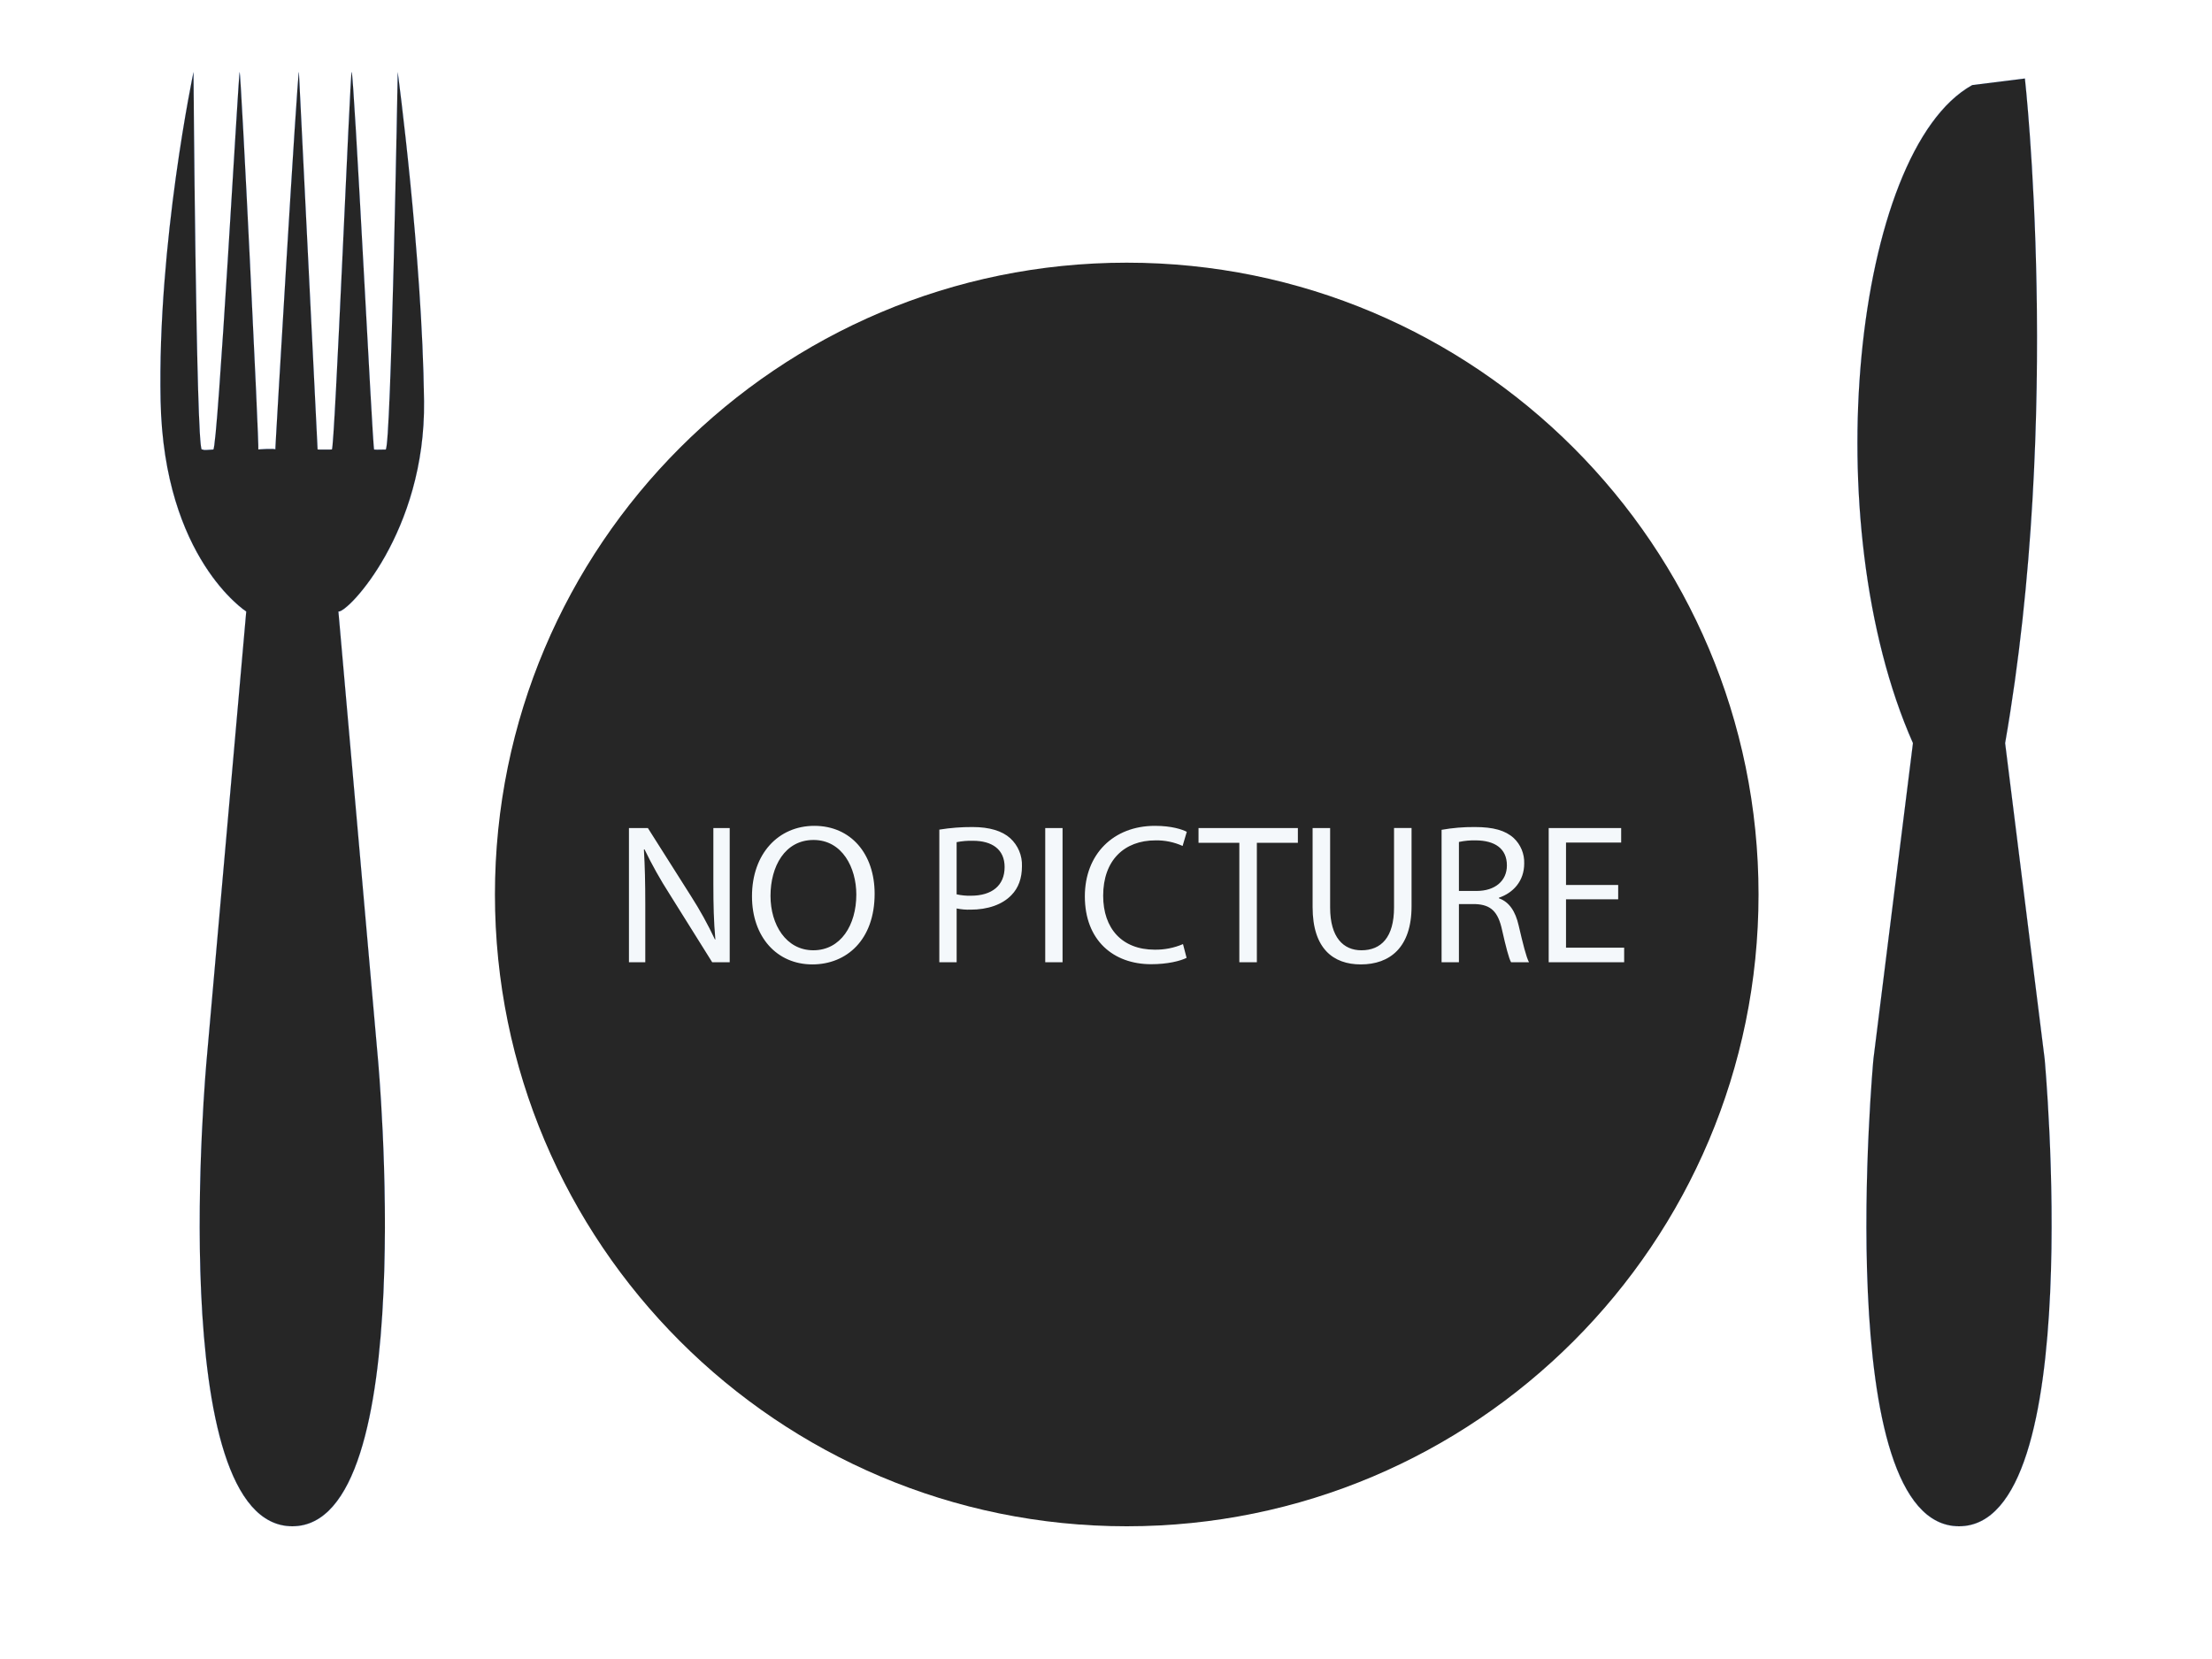
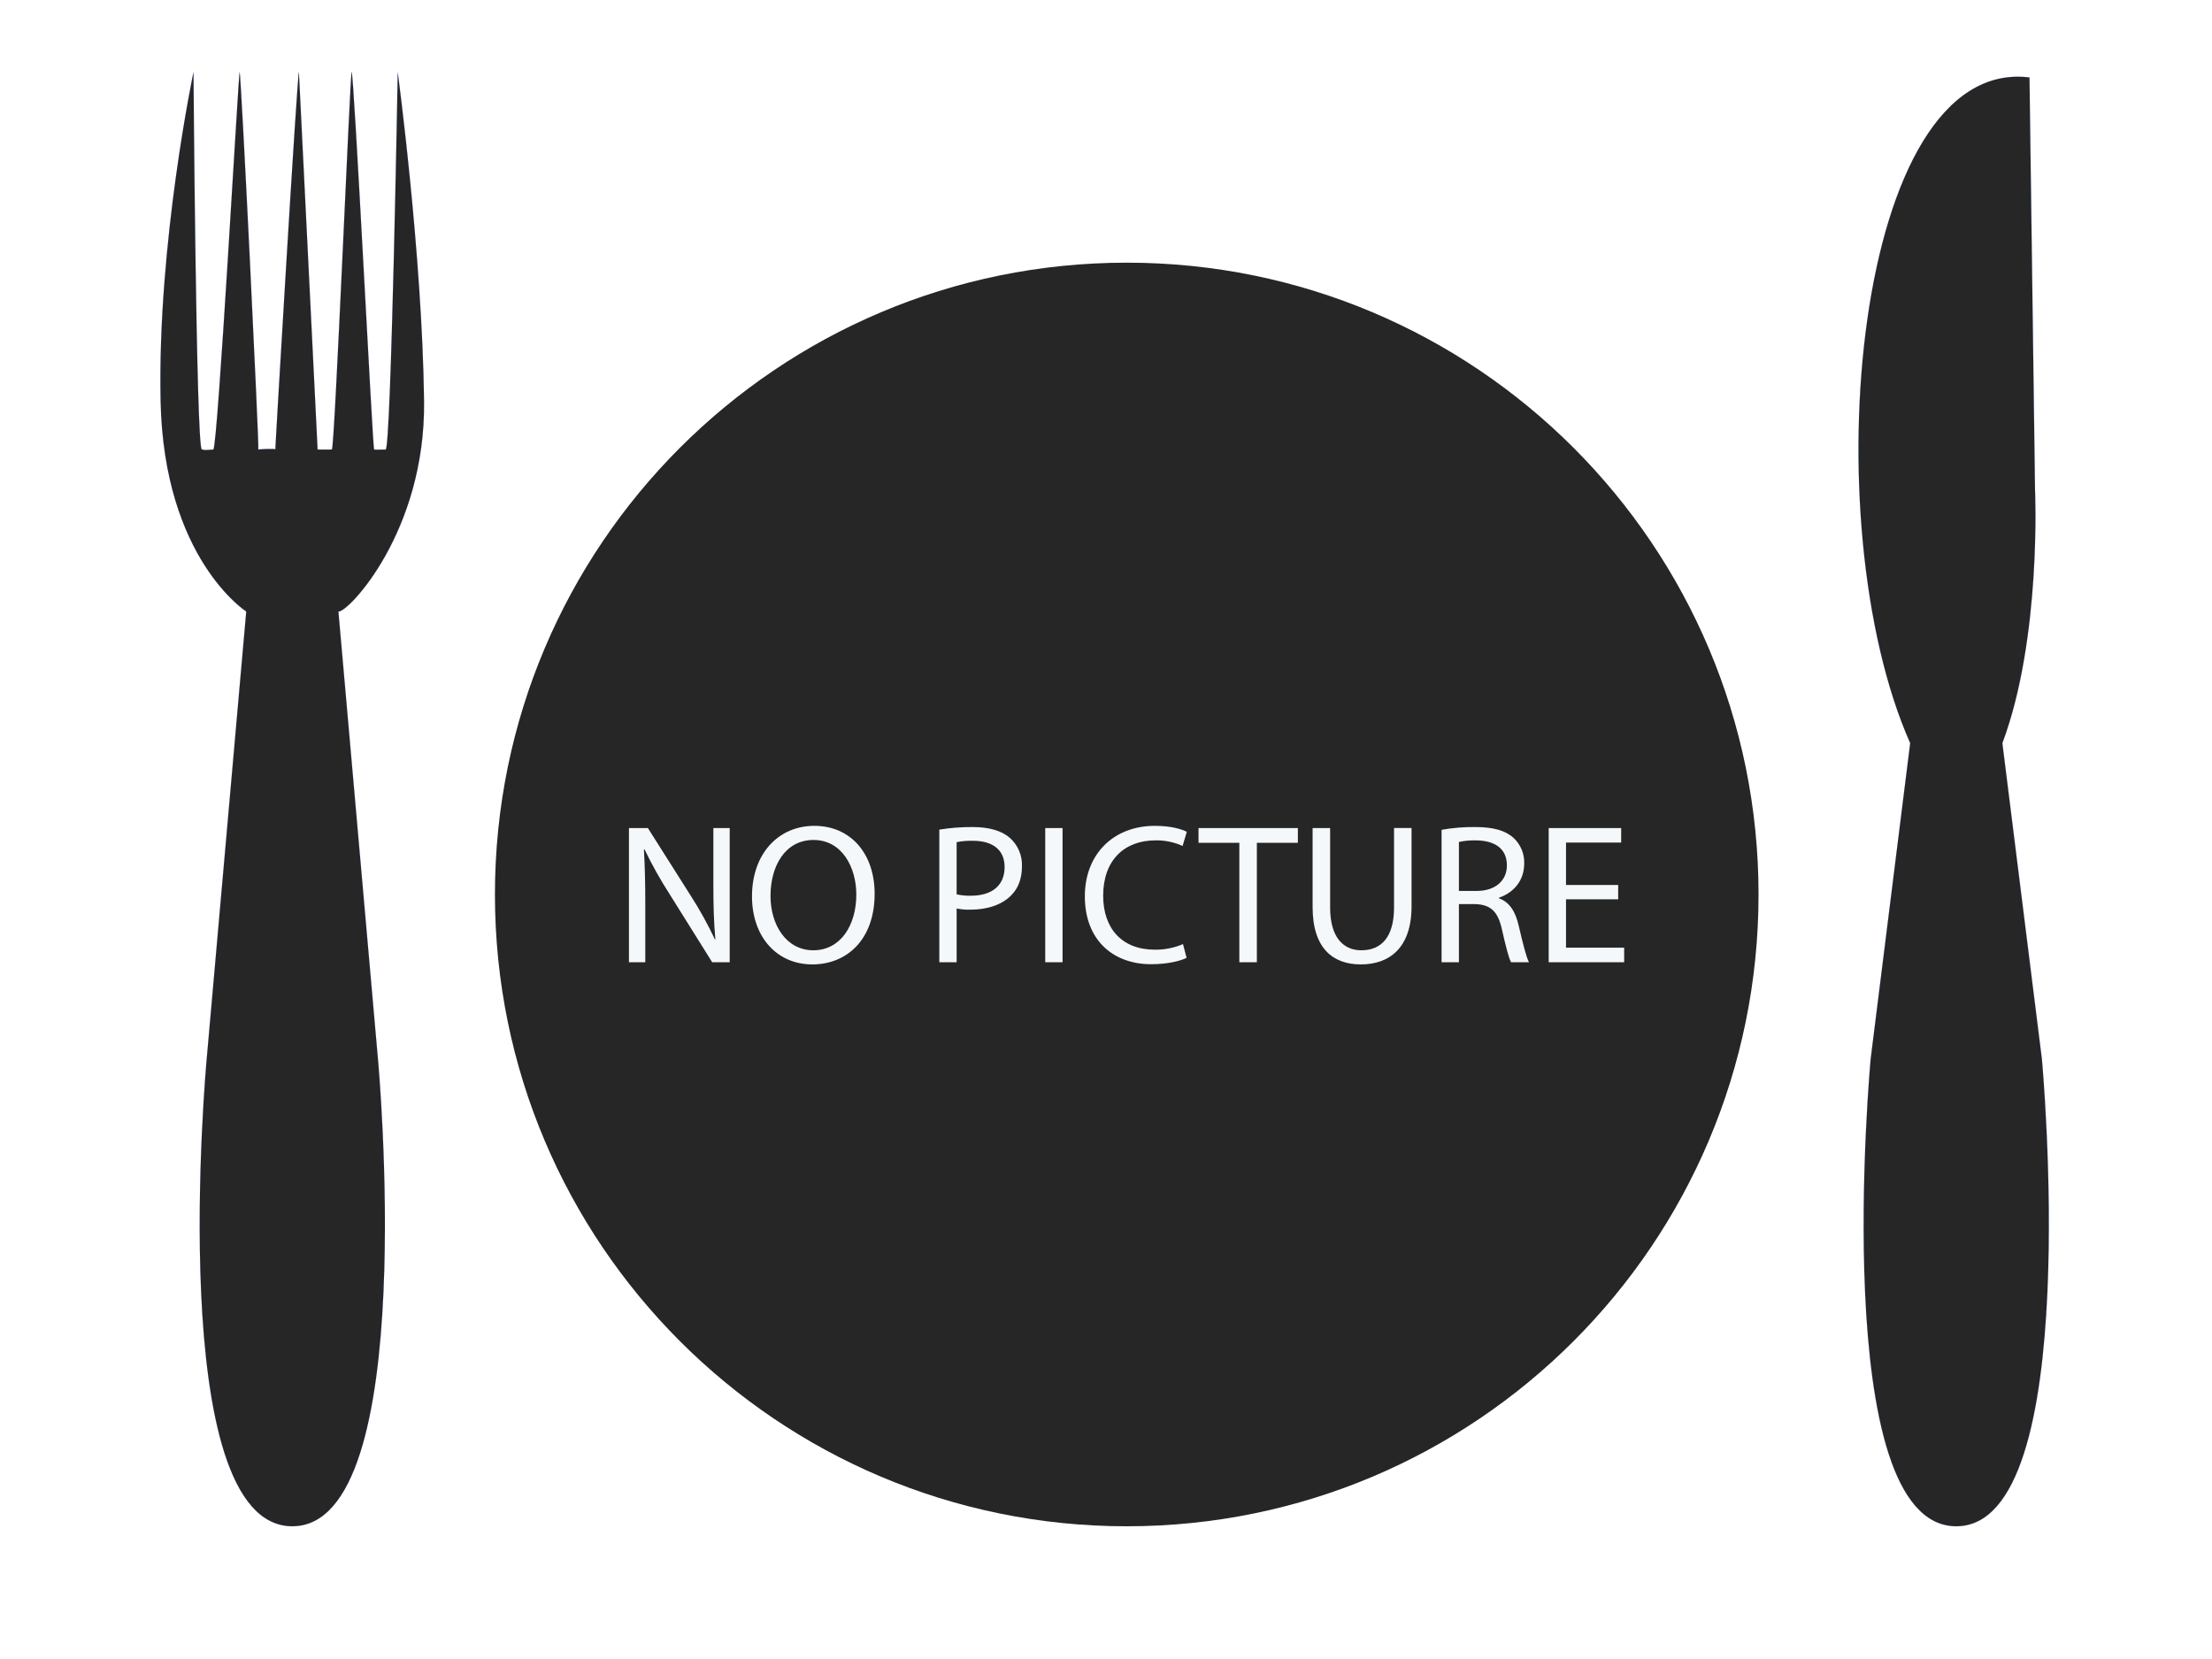
<svg xmlns="http://www.w3.org/2000/svg" width="800" height="600" viewBox="0 0 800 600">
  <defs>
    <style>
      .cls-1 {
        fill: #262626;
      }

      .cls-2, .cls-3 {
        fill: #8aa6d6;
      }

      .cls-2, .cls-3, .cls-4 {
        fill-rule: evenodd;
      }

      .cls-2 {
        filter: url(#filter);
      }

      .cls-3 {
        filter: url(#filter-2);
      }

      .cls-4 {
        fill: #f4f8fb;
      }
    </style>
    <filter id="filter" x="57.969" y="26" width="95.406" height="526" filterUnits="userSpaceOnUse">
      <feFlood result="flood" flood-color="#262626" />
      <feComposite result="composite" operator="in" in2="SourceGraphic" />
      <feBlend result="blend" in2="SourceGraphic" />
    </filter>
-     <filter id="filter-2" x="671.781" y="28.375" width="70.25" height="523.625" filterUnits="userSpaceOnUse">
+     <filter id="filter-2" x="672.125" y="27.719" width="68.906" height="524.281" filterUnits="userSpaceOnUse">
      <feFlood result="flood" flood-color="#262626" />
      <feComposite result="composite" operator="in" in2="SourceGraphic" />
      <feBlend result="blend" in2="SourceGraphic" />
    </filter>
  </defs>
  <circle class="cls-1" cx="407.5" cy="323.5" r="228.5" />
  <path id="Ellipse_2_copie" data-name="Ellipse 2 copie" class="cls-2" d="M108.108,26c-0.549-.019-8.681,137.1-8.53,136.566,0.14-.5-6.97,0-6.148,0,0.4,0-6.276-136.923-6.765-136.566-0.4.3-7.936,136.423-9.53,136.566-4.848.434-3.107-.088-4.148,0-2.042-.828-3-136.566-3-136.566s-13.1,61.883-11.913,119,30.973,76.163,30.973,76.163l-14.3,161.847S59.053,552,105.726,552c46.6,0,30.973-168.986,30.973-168.986L122.4,221.167c3.308,0.59,31.563-28.79,30.973-76.163-0.659-52.871-9.53-119-9.53-119s-2.4,136.8-4.383,136.566c-0.419-.05-3.169.139-4.148,0C134.79,162.49,128.03,26.129,127.169,26c-0.522-.078-6.138,136.547-7.148,136.566-1.37.024-4.168,0.043-5.148,0" />
-   <path id="Ellipse_2_copie_2" data-name="Ellipse 2 copie 2" class="cls-3" d="M691.836,268.769L677.541,383.014S661.841,552,708.514,552c46.6,0,30.973-168.986,30.973-168.986L725.192,268.769C745.972,149.561,732.34,28.38,732.34,28.38l-19.061,2.38C670.393,54.561,656.5,189.036,691.836,268.769Z" />
-   <path id="NO_PICTURE" data-name="NO PICTURE" class="cls-4" d="M233.377,348V327.262c0-8.064-.144-13.9-0.5-20.018l0.216-.072a153.888,153.888,0,0,0,9.073,16.2L257.571,348h6.337V299.468H258v20.306c0,7.56.144,13.465,0.72,19.945l-0.144.072a137.242,137.242,0,0,0-8.713-15.769l-15.553-24.554h-6.841V348h5.905Zm61.128-49.324c-12.961,0-22.538,10.081-22.538,25.49,0,14.689,9,24.626,21.818,24.626,12.385,0,22.538-8.857,22.538-25.562C316.323,308.829,307.755,298.676,294.505,298.676Zm-0.288,5.112c10.441,0,15.482,10.081,15.482,19.73,0,11.017-5.617,20.162-15.554,20.162-9.864,0-15.481-9.289-15.481-19.658C278.664,313.365,283.848,303.788,294.217,303.788ZM339.719,348h6.264V328.558a21.57,21.57,0,0,0,5.041.432c6.12,0,11.521-1.8,14.833-5.328,2.448-2.52,3.744-5.977,3.744-10.369a13.049,13.049,0,0,0-4.248-10.153c-2.88-2.592-7.417-4.032-13.609-4.032a72.605,72.605,0,0,0-12.025.936V348Zm6.264-43.42a26.3,26.3,0,0,1,5.9-.5c6.912,0,11.449,3.1,11.449,9.5,0,6.7-4.609,10.369-12.169,10.369a21.01,21.01,0,0,1-5.185-.5V304.58Zm32.04-5.112V348h6.264V299.468h-6.264Zm49.826,41.979a25.058,25.058,0,0,1-10.225,2.017c-11.809,0-18.649-7.633-18.649-19.514,0-12.745,7.56-20.018,18.937-20.018a22.818,22.818,0,0,1,9.793,2.016l1.512-5.112c-1.656-.864-5.472-2.16-11.521-2.16-15.049,0-25.346,10.3-25.346,25.49,0,15.913,10.3,24.554,23.978,24.554,5.905,0,10.513-1.152,12.817-2.3ZM448.222,348h6.337V304.8h14.833v-5.328H433.461V304.8h14.761V348Zm26.5-48.532v28.586c0,15.05,7.489,20.738,17.426,20.738,10.512,0,18.361-6.12,18.361-21.026v-28.3h-6.336V328.2c0,10.729-4.609,15.482-11.809,15.482-6.481,0-11.305-4.609-11.305-15.482v-28.73h-6.337ZM521.372,348h6.265V326.974h5.9c5.689,0.216,8.281,2.736,9.721,9.433,1.368,6.049,2.448,10.225,3.24,11.593h6.481c-1.008-1.872-2.16-6.553-3.744-13.321-1.153-5.041-3.385-8.5-7.129-9.793V324.67c5.112-1.728,9.145-5.977,9.145-12.385a12.086,12.086,0,0,0-3.817-9.217c-3.024-2.736-7.344-3.96-14.041-3.96a65.257,65.257,0,0,0-12.025,1.008V348Zm6.265-43.492a25.771,25.771,0,0,1,6.192-.576c6.625,0.072,11.161,2.808,11.161,9.073,0,5.544-4.248,9.217-10.945,9.217h-6.408V304.508Zm57.6,15.554H566.372V304.724h19.946v-5.256h-26.21V348H587.4v-5.256H566.372v-17.5h18.866v-5.184Z" />
+   <path id="Ellipse_2_copie_3" data-name="Ellipse 2 copie 3" class="cls-3" d="M734,28c-63.553-7.866-78.5,161.036-43.164,240.769L676.541,383.014S660.841,552,707.514,552c46.6,0,30.973-168.986,30.973-168.986L724.192,268.769C738.472,230.727,736,177,736,177" />
+   <path id="NO_PICTURE" data-name="NO PICTURE" class="cls-4" d="M233.377,348V327.262c0-8.065-.144-13.9-0.5-20.018l0.216-.072a153.888,153.888,0,0,0,9.073,16.2L257.571,348h6.337V299.468H258v20.306c0,7.56.144,13.465,0.72,19.945l-0.144.072a137.242,137.242,0,0,0-8.713-15.769l-15.553-24.554h-6.841V348h5.905Zm61.128-49.324c-12.961,0-22.538,10.081-22.538,25.49,0,14.689,9,24.626,21.818,24.626,12.385,0,22.538-8.857,22.538-25.562C316.323,308.829,307.755,298.676,294.505,298.676Zm-0.288,5.112c10.441,0,15.482,10.081,15.482,19.73,0,11.017-5.617,20.162-15.554,20.162-9.865,0-15.481-9.289-15.481-19.658C278.664,313.365,283.848,303.788,294.217,303.788ZM339.719,348h6.264V328.558a21.565,21.565,0,0,0,5.041.432c6.12,0,11.521-1.8,14.833-5.328,2.448-2.52,3.744-5.977,3.744-10.369a13.049,13.049,0,0,0-4.248-10.153c-2.88-2.592-7.417-4.032-13.609-4.032a72.605,72.605,0,0,0-12.025.936V348Zm6.264-43.42a26.291,26.291,0,0,1,5.9-.5c6.912,0,11.449,3.1,11.449,9.5,0,6.7-4.609,10.369-12.169,10.369a21.01,21.01,0,0,1-5.185-.5V304.58Zm32.039-5.112V348h6.265V299.468h-6.265Zm49.827,41.979a25.058,25.058,0,0,1-10.225,2.017c-11.809,0-18.649-7.633-18.649-19.514,0-12.745,7.56-20.018,18.937-20.018a22.818,22.818,0,0,1,9.793,2.016l1.512-5.112c-1.656-.864-5.472-2.16-11.521-2.16-15.049,0-25.346,10.3-25.346,25.49,0,15.913,10.3,24.554,23.978,24.554,5.905,0,10.513-1.152,12.817-2.3ZM448.222,348h6.337V304.8h14.833v-5.328H433.461V304.8h14.761V348Zm26.5-48.532v28.586c0,15.05,7.489,20.738,17.425,20.738,10.513,0,18.362-6.12,18.362-21.026v-28.3h-6.336V328.2c0,10.729-4.609,15.482-11.81,15.482-6.48,0-11.305-4.609-11.305-15.482v-28.73h-6.336ZM521.372,348h6.265V326.974h5.9c5.689,0.216,8.281,2.736,9.721,9.433,1.368,6.049,2.448,10.225,3.24,11.593h6.481c-1.008-1.872-2.16-6.553-3.745-13.321-1.152-5.041-3.384-8.5-7.128-9.793V324.67c5.112-1.728,9.145-5.977,9.145-12.385a12.086,12.086,0,0,0-3.817-9.217c-3.024-2.736-7.344-3.96-14.041-3.96a65.257,65.257,0,0,0-12.025,1.008V348Zm6.265-43.492a25.771,25.771,0,0,1,6.192-.576c6.625,0.072,11.161,2.808,11.161,9.073,0,5.544-4.248,9.217-10.945,9.217h-6.408V304.508Zm57.6,15.554H566.372V304.724h19.946v-5.256h-26.21V348H587.4v-5.256H566.372v-17.5h18.866v-5.184Z" />
</svg>
